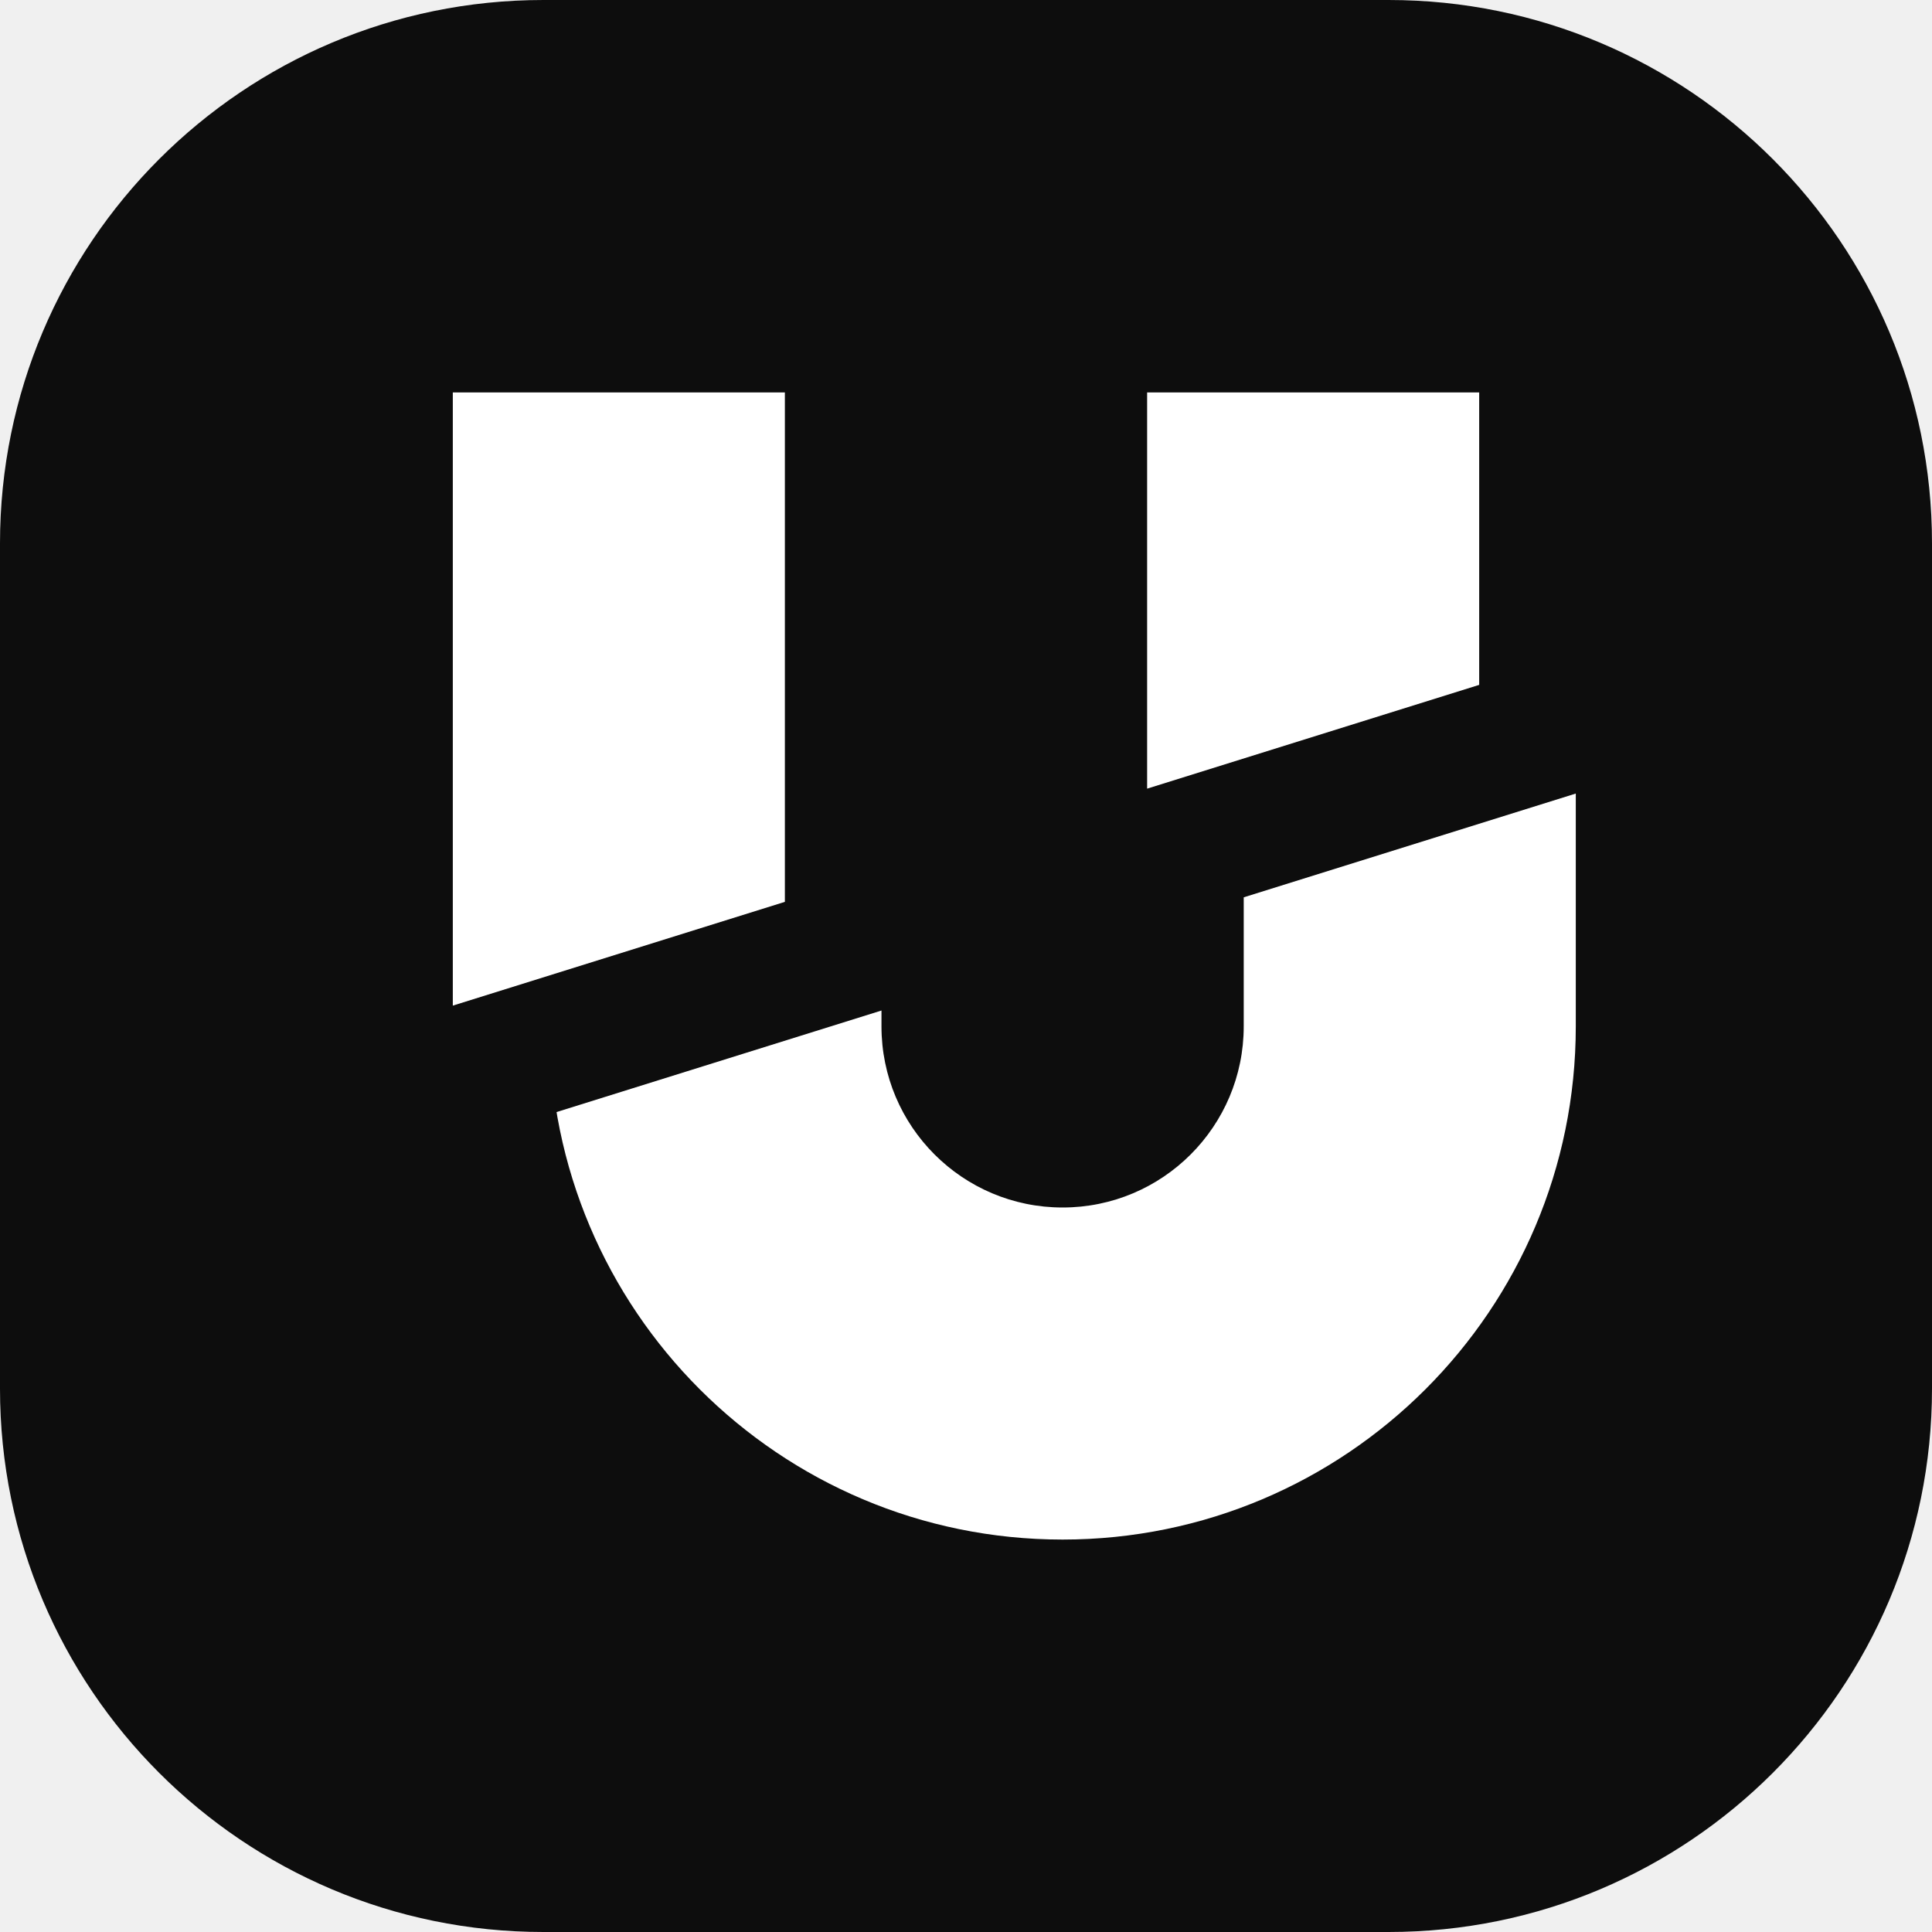
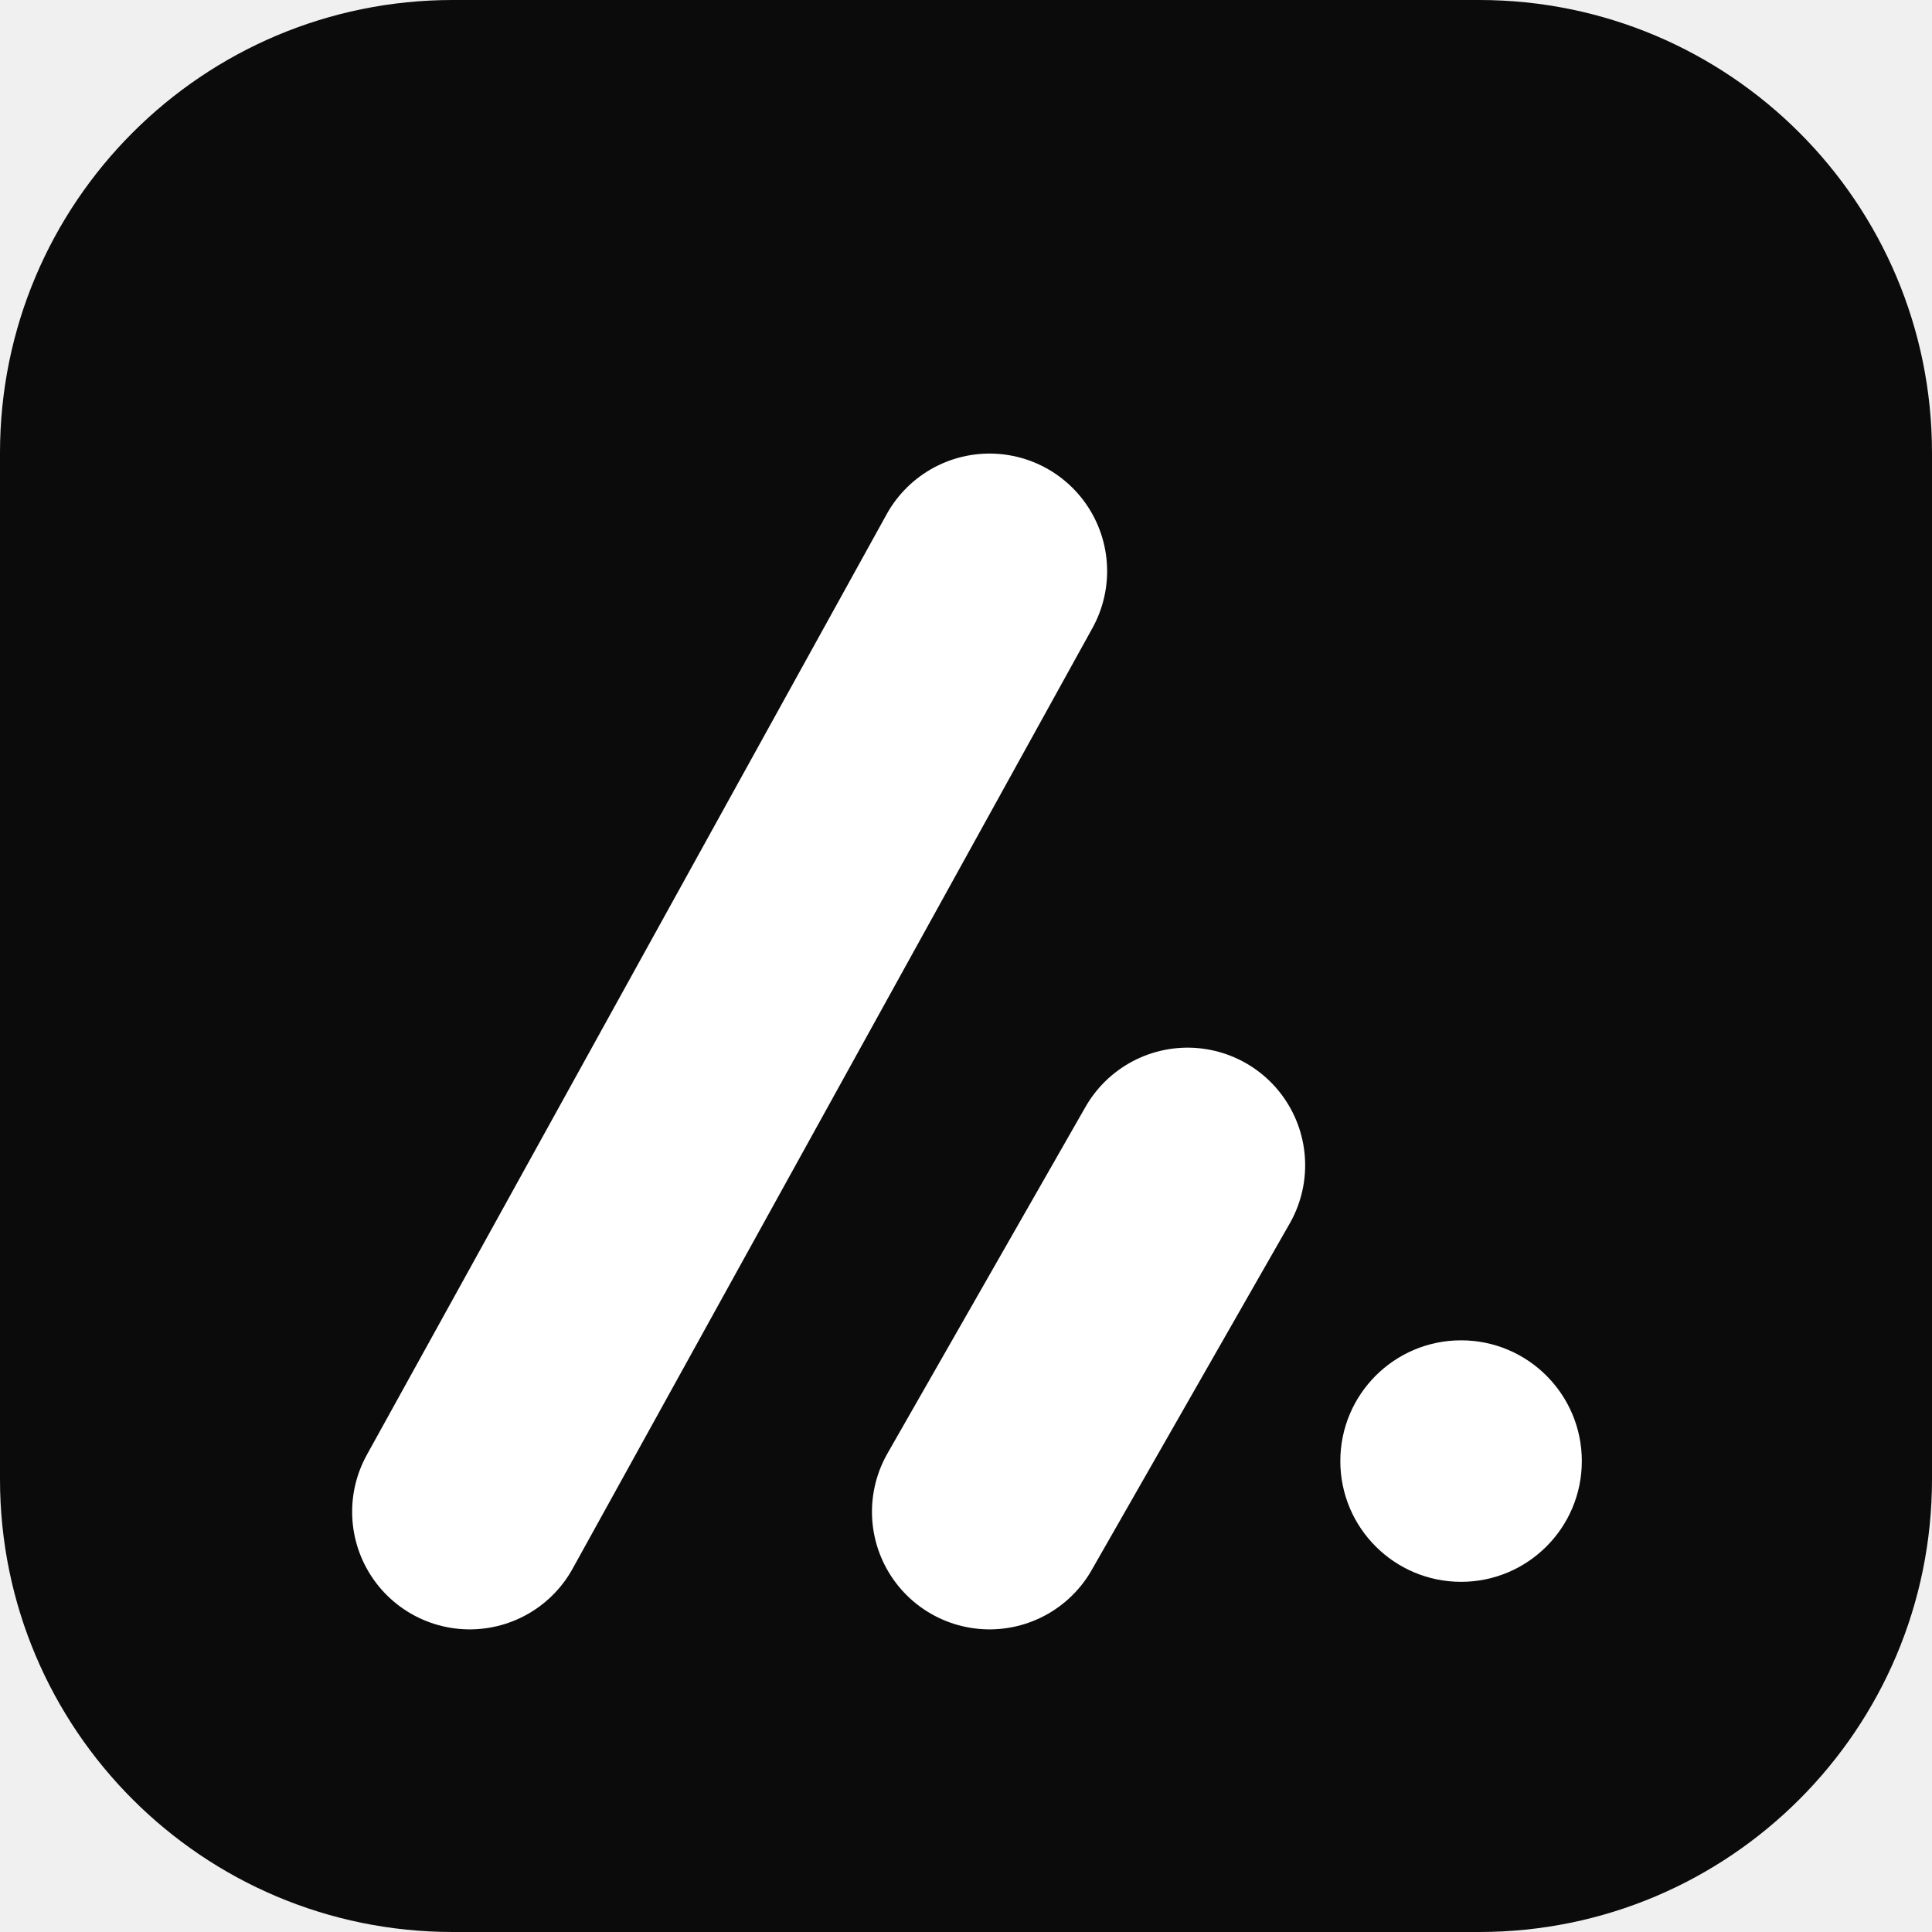
- <svg xmlns="http://www.w3.org/2000/svg" viewBox="0 0 32 32">
-   <defs>
-     <clipPath id="t">
-       <path d="M0 0H32V9L0 19Z" />
-     </clipPath>
-     <clipPath id="b">
-       <path d="M0 20.8L32 10.8V32H0Z" />
-     </clipPath>
-   </defs>
-   <rect width="32" height="32" rx="9" fill="#0D0D0D" />
-   <path d="M7.5 6.5h5.5v10.5a3 3 0 0 0 6 0V6.5h5.5v10.5a8.5 8.5 0 0 1-17 0z" fill="#FFFFFF" clip-path="url(#t)" />
-   <path transform="translate(1.6 0)" d="M7.5 6.5h5.5v10.5a3 3 0 0 0 6 0V6.5h5.5v10.5a8.5 8.5 0 0 1-17 0z" fill="#FFFFFF" clip-path="url(#b)" />
+ <svg xmlns="http://www.w3.org/2000/svg" viewBox="0 0 64 64">
+   <rect width="64" height="64" rx="15" fill="#0b0b0b" />
+   <g transform="translate(9 14) scale(0.41)" stroke="#fff" stroke-width="19" stroke-linecap="round">
+     <line x1="16" y1="88" x2="58" y2="12" />
+     <line x1="58" y1="88" x2="74" y2="60" />
+   </g>
+   <circle cx="48.4" cy="48.4" r="4" fill="#fff" />
</svg>
